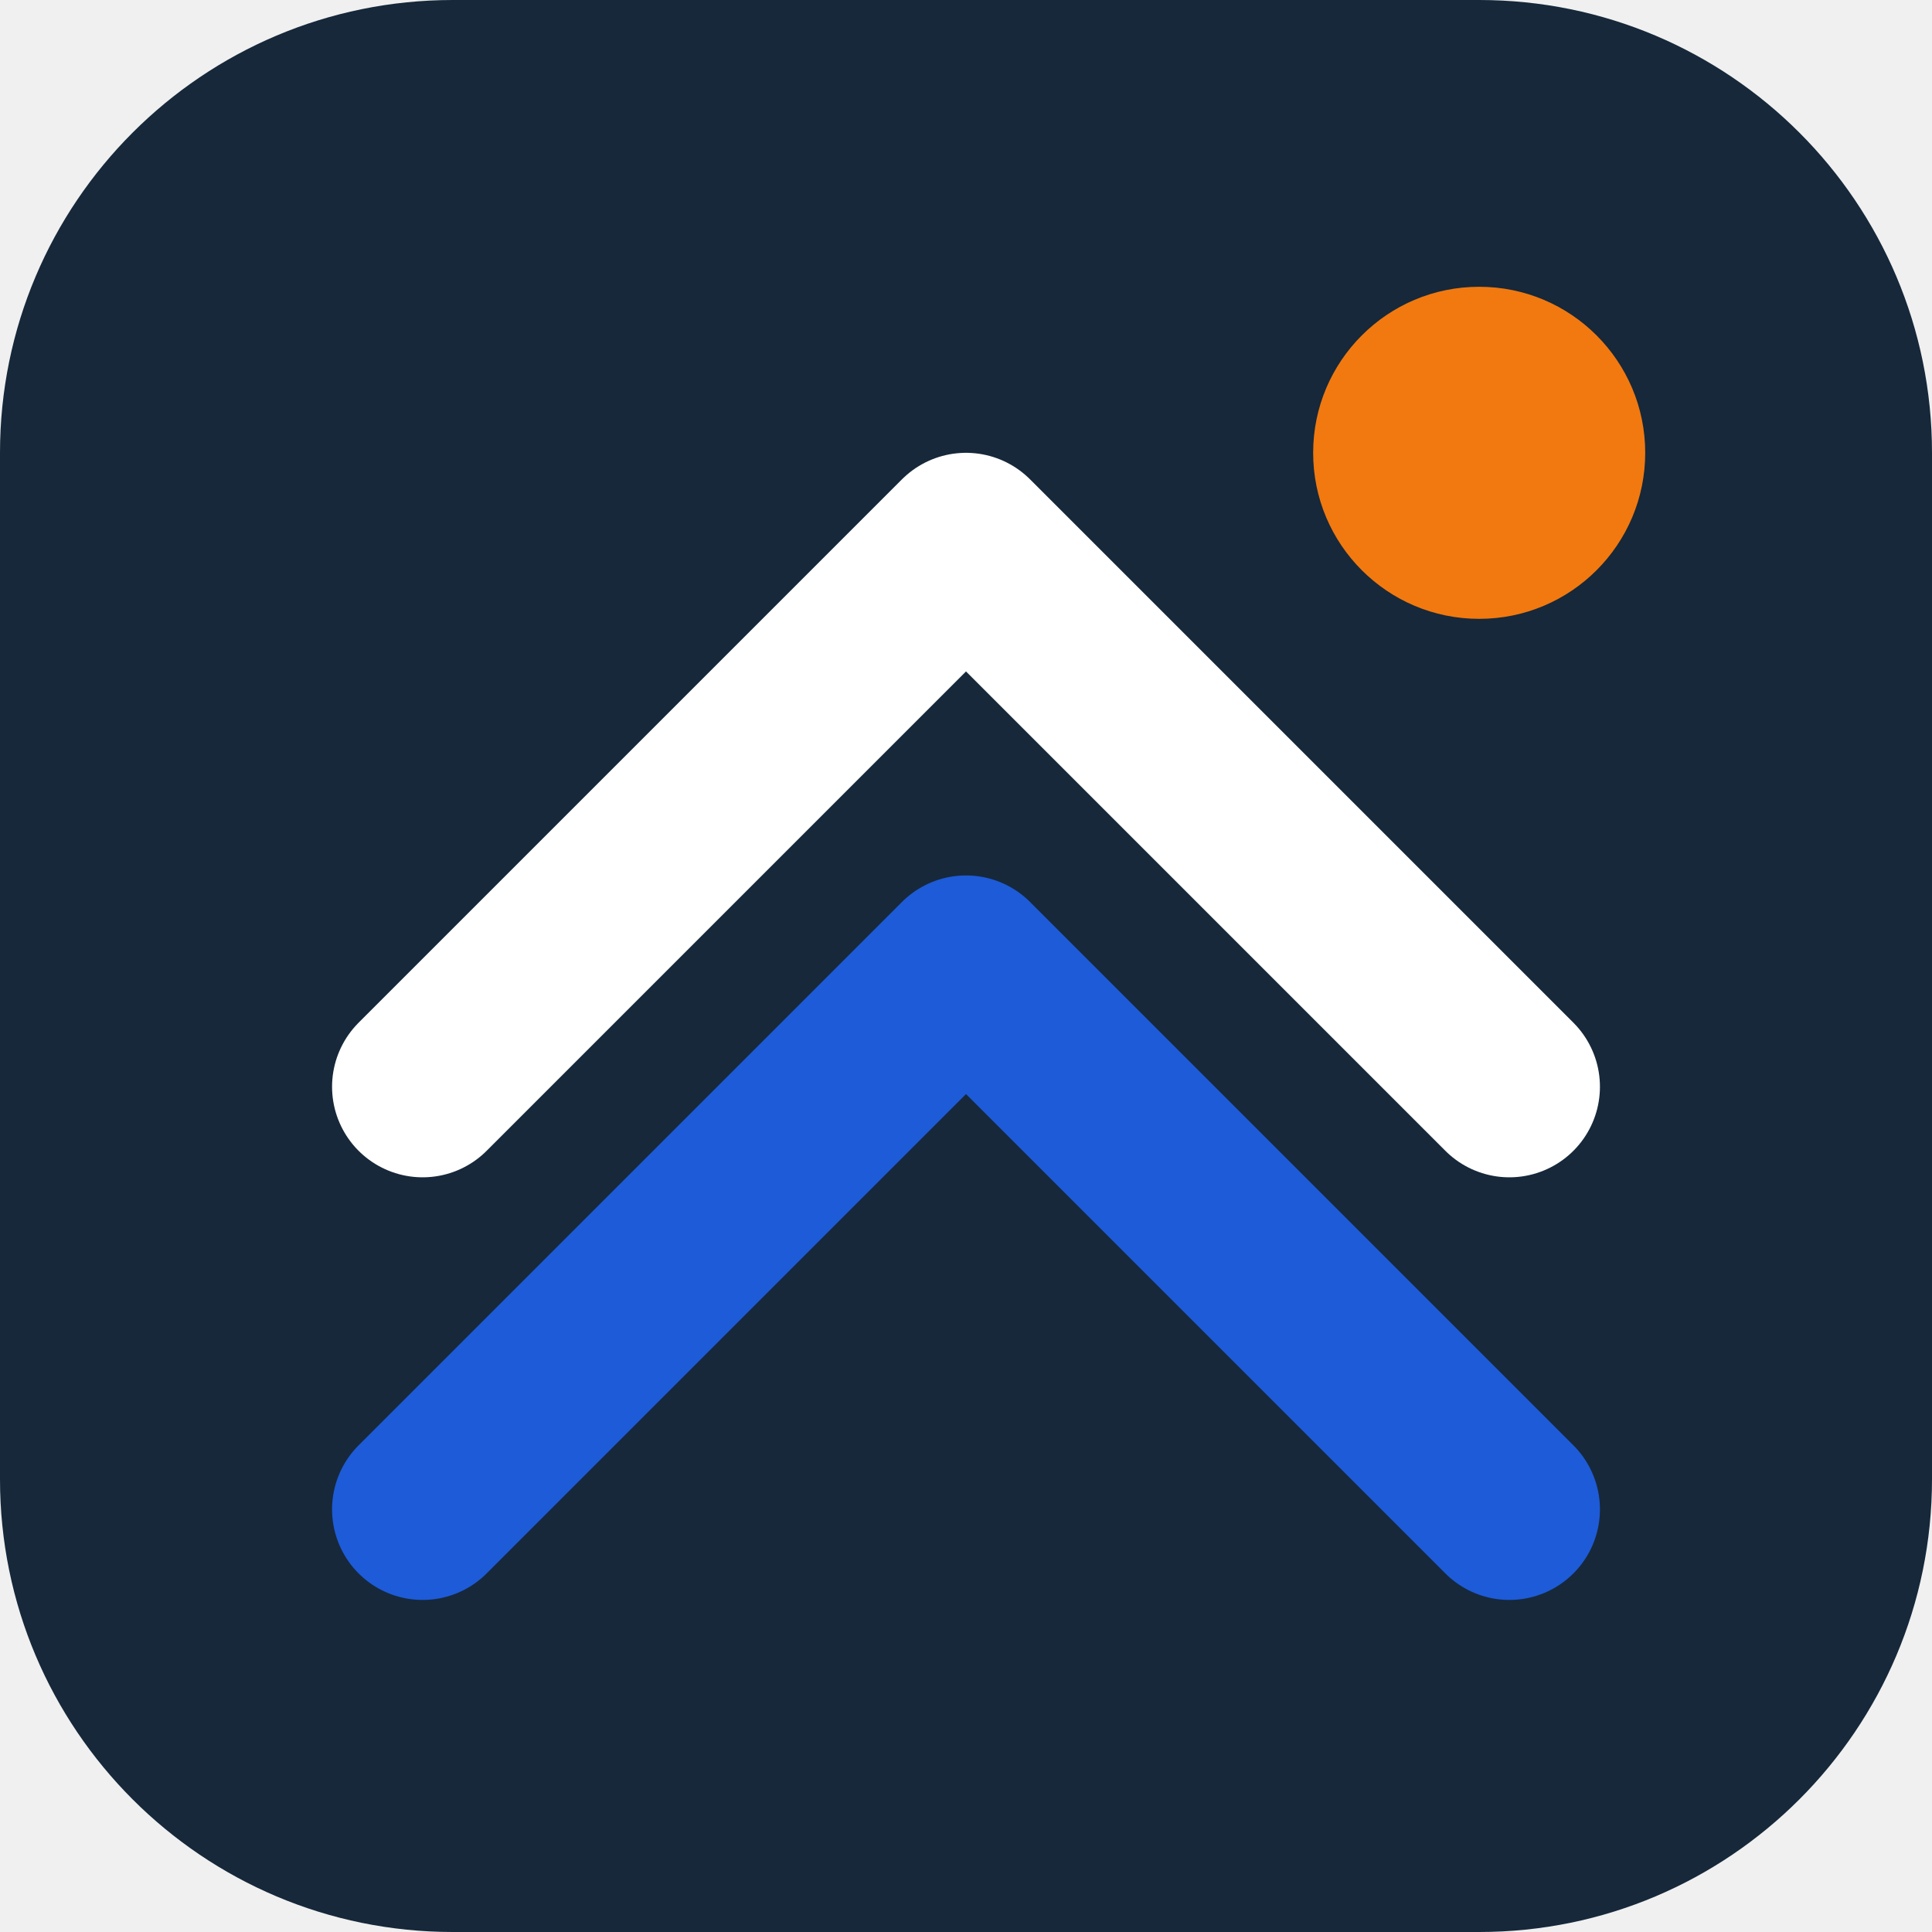
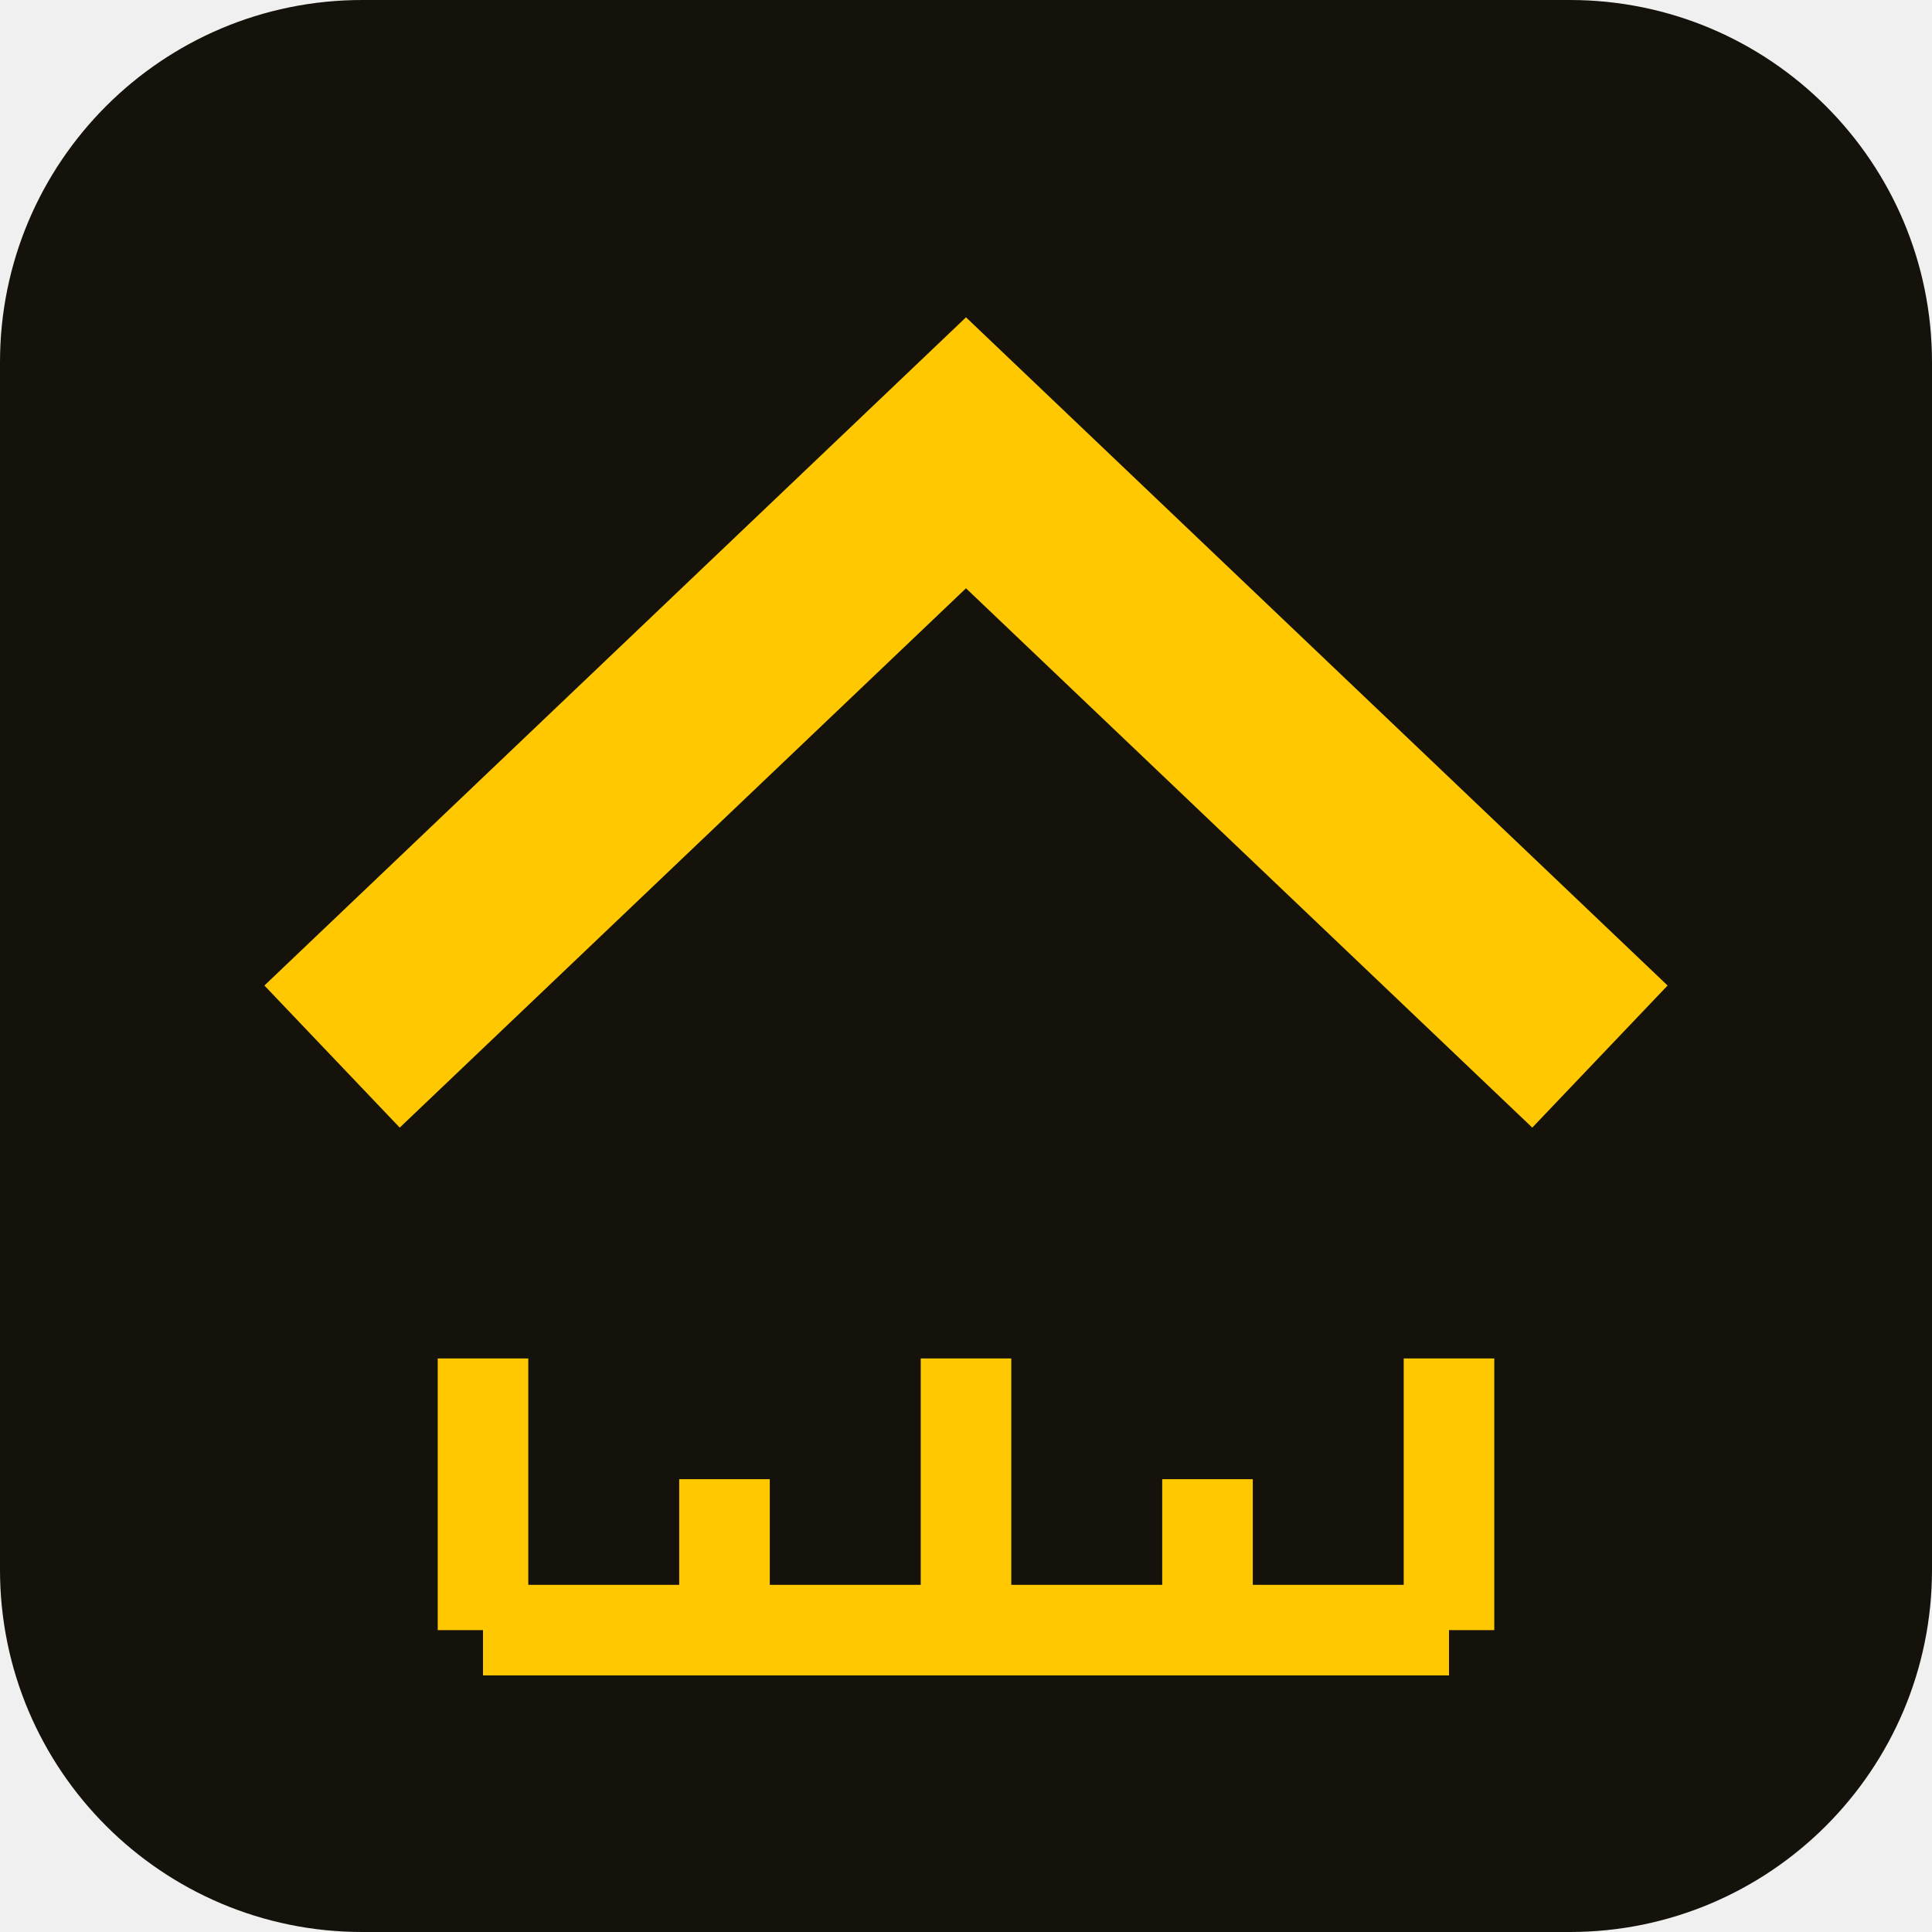
<svg xmlns="http://www.w3.org/2000/svg" viewBox="0 0 64 64" role="img" aria-label="RoofDesk AI">
-   <rect width="64" height="64" rx="15" fill="#16283A" />
-   <path d="M14 36 L32 18 L50 36" fill="none" stroke="#fff" stroke-width="6" stroke-linecap="round" stroke-linejoin="round" />
-   <path d="M14 50 L32 32 L50 50" fill="none" stroke="#1D5BD8" stroke-width="6" stroke-linecap="round" stroke-linejoin="round" />
-   <circle cx="49" cy="15" r="5.5" fill="#F2790F" />
+   <rect width="64" height="64" rx="12" fill="#14120B" />
+   <path d="M11 35 L32 15 L53 35" fill="none" stroke="#FFC800" stroke-width="6.5" stroke-linejoin="miter" stroke-linecap="butt" />
+   <path d="M16 54h32" stroke="#FFC800" stroke-width="3" />
+   <path d="M16 54v-9M24 54v-5M32 54v-9M40 54v-5M48 54v-9" stroke="#FFC800" stroke-width="3" />
</svg>
